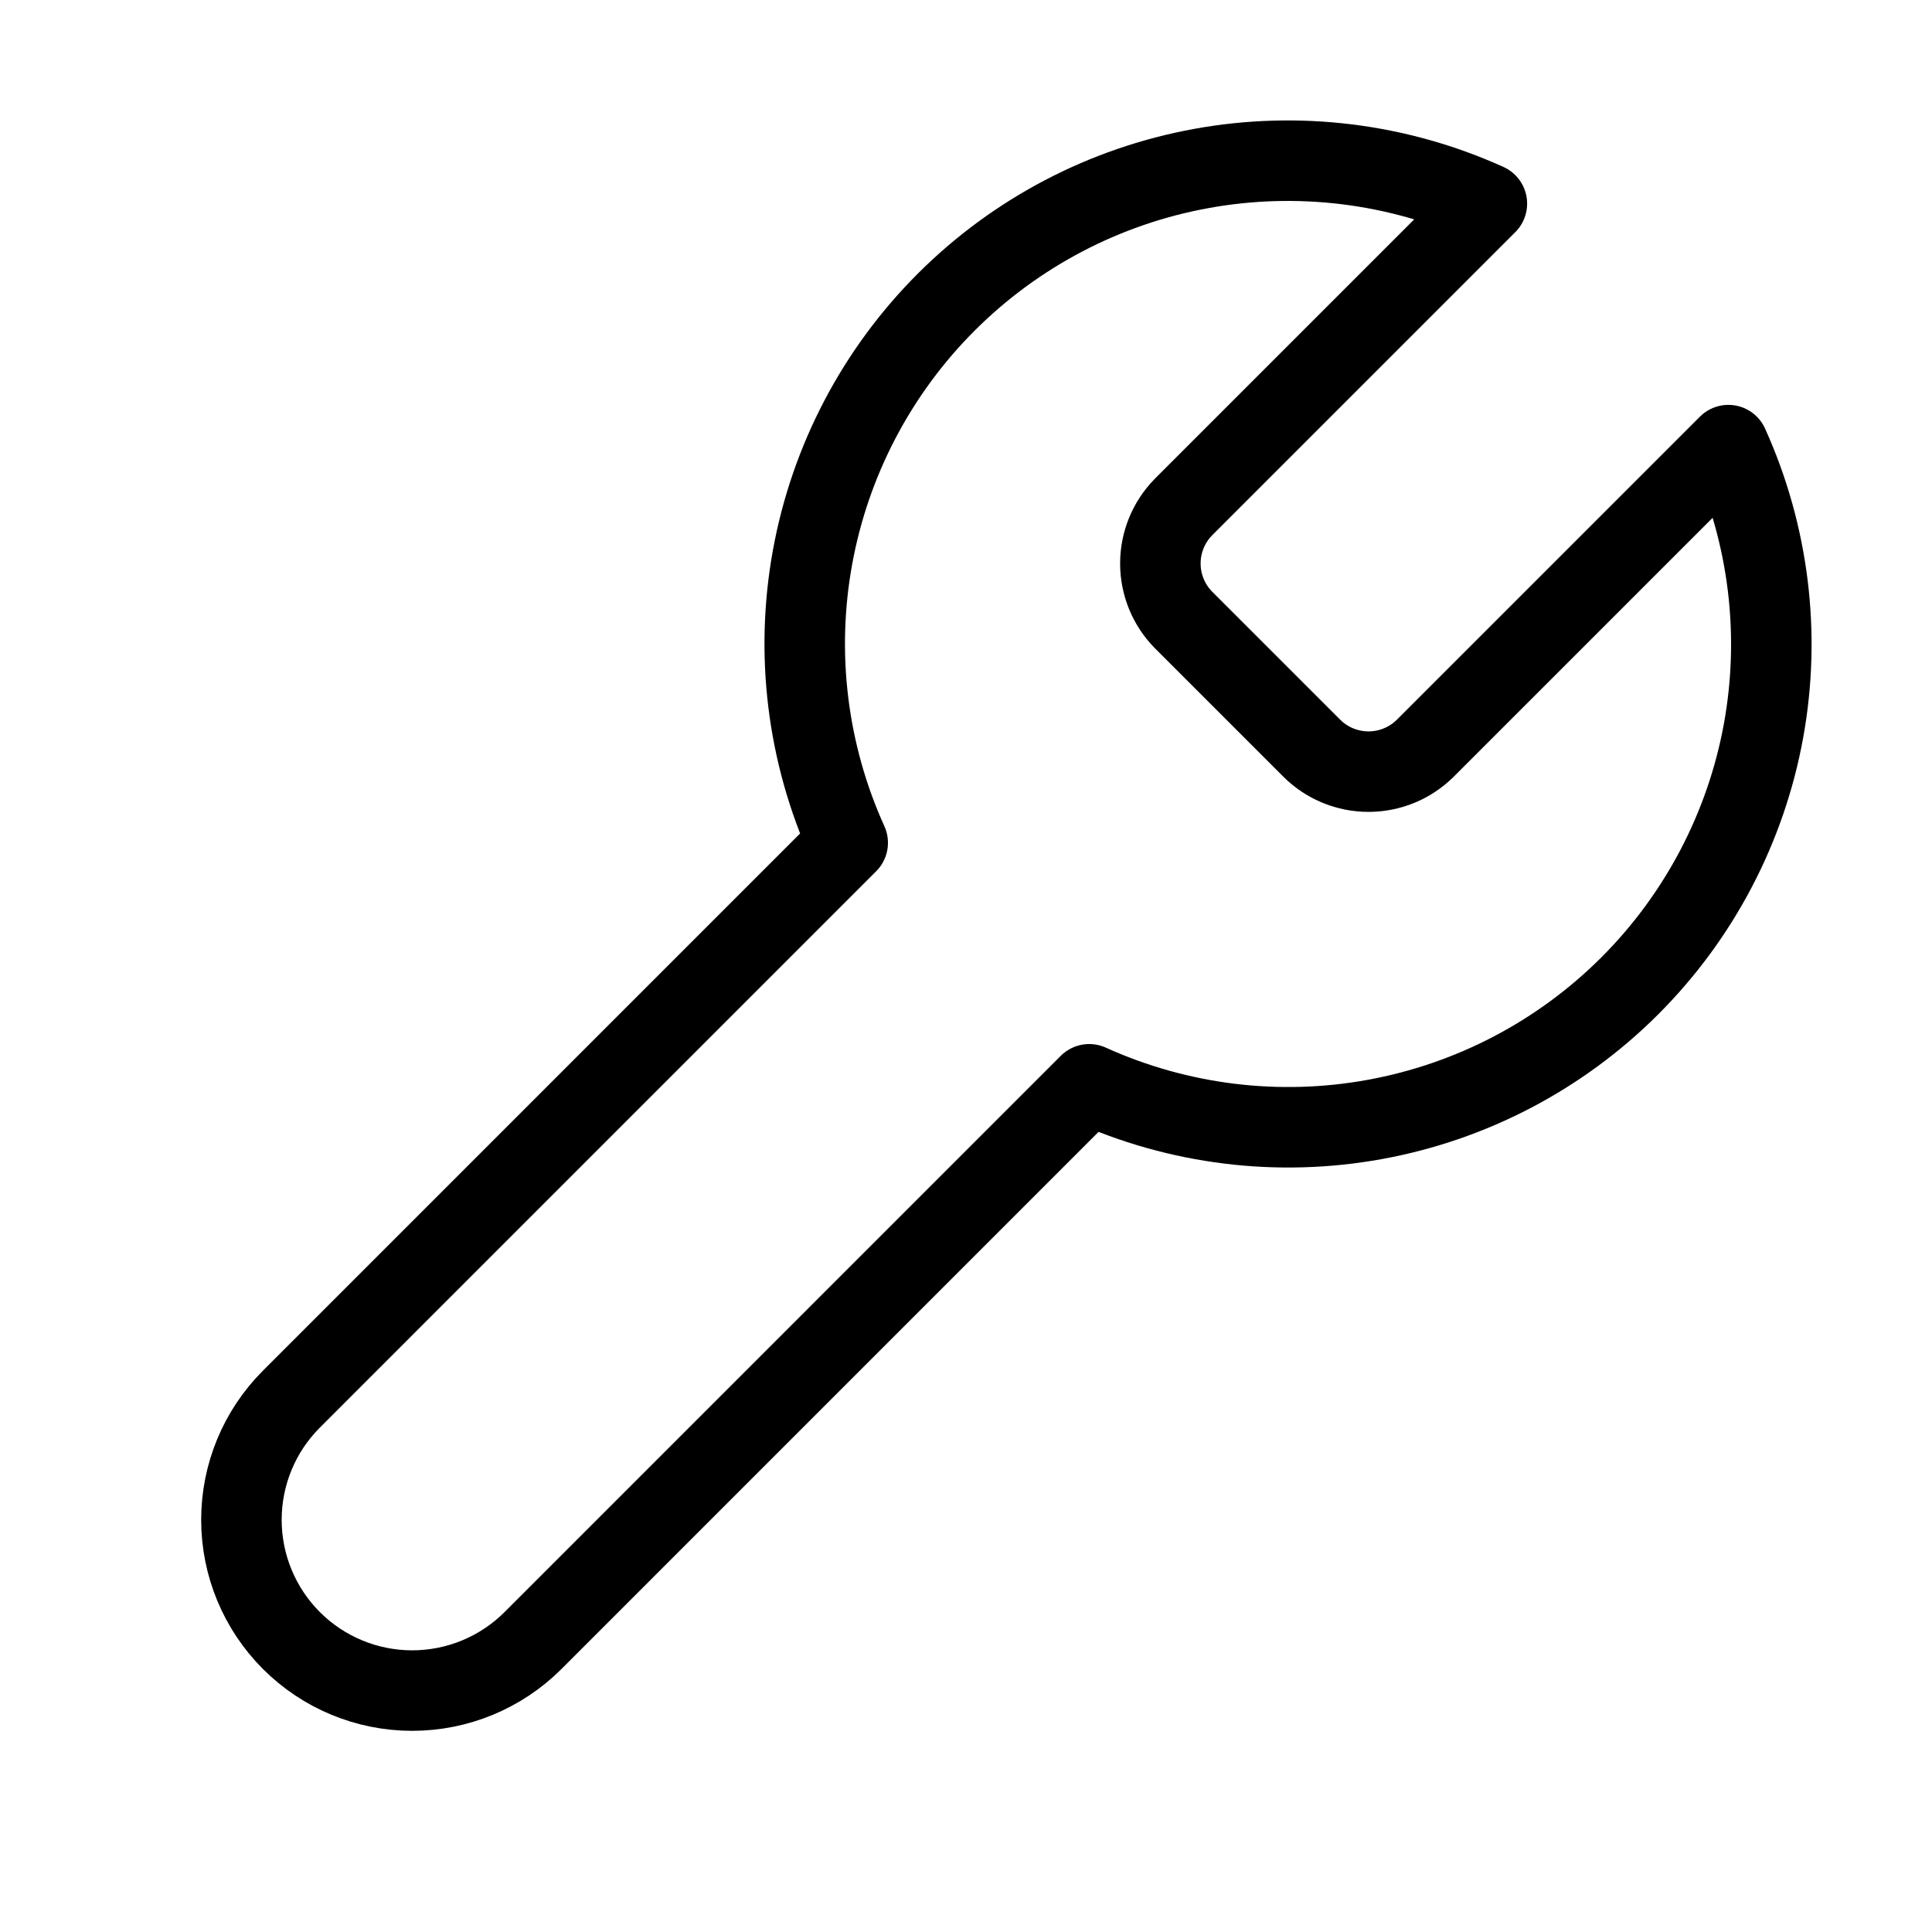
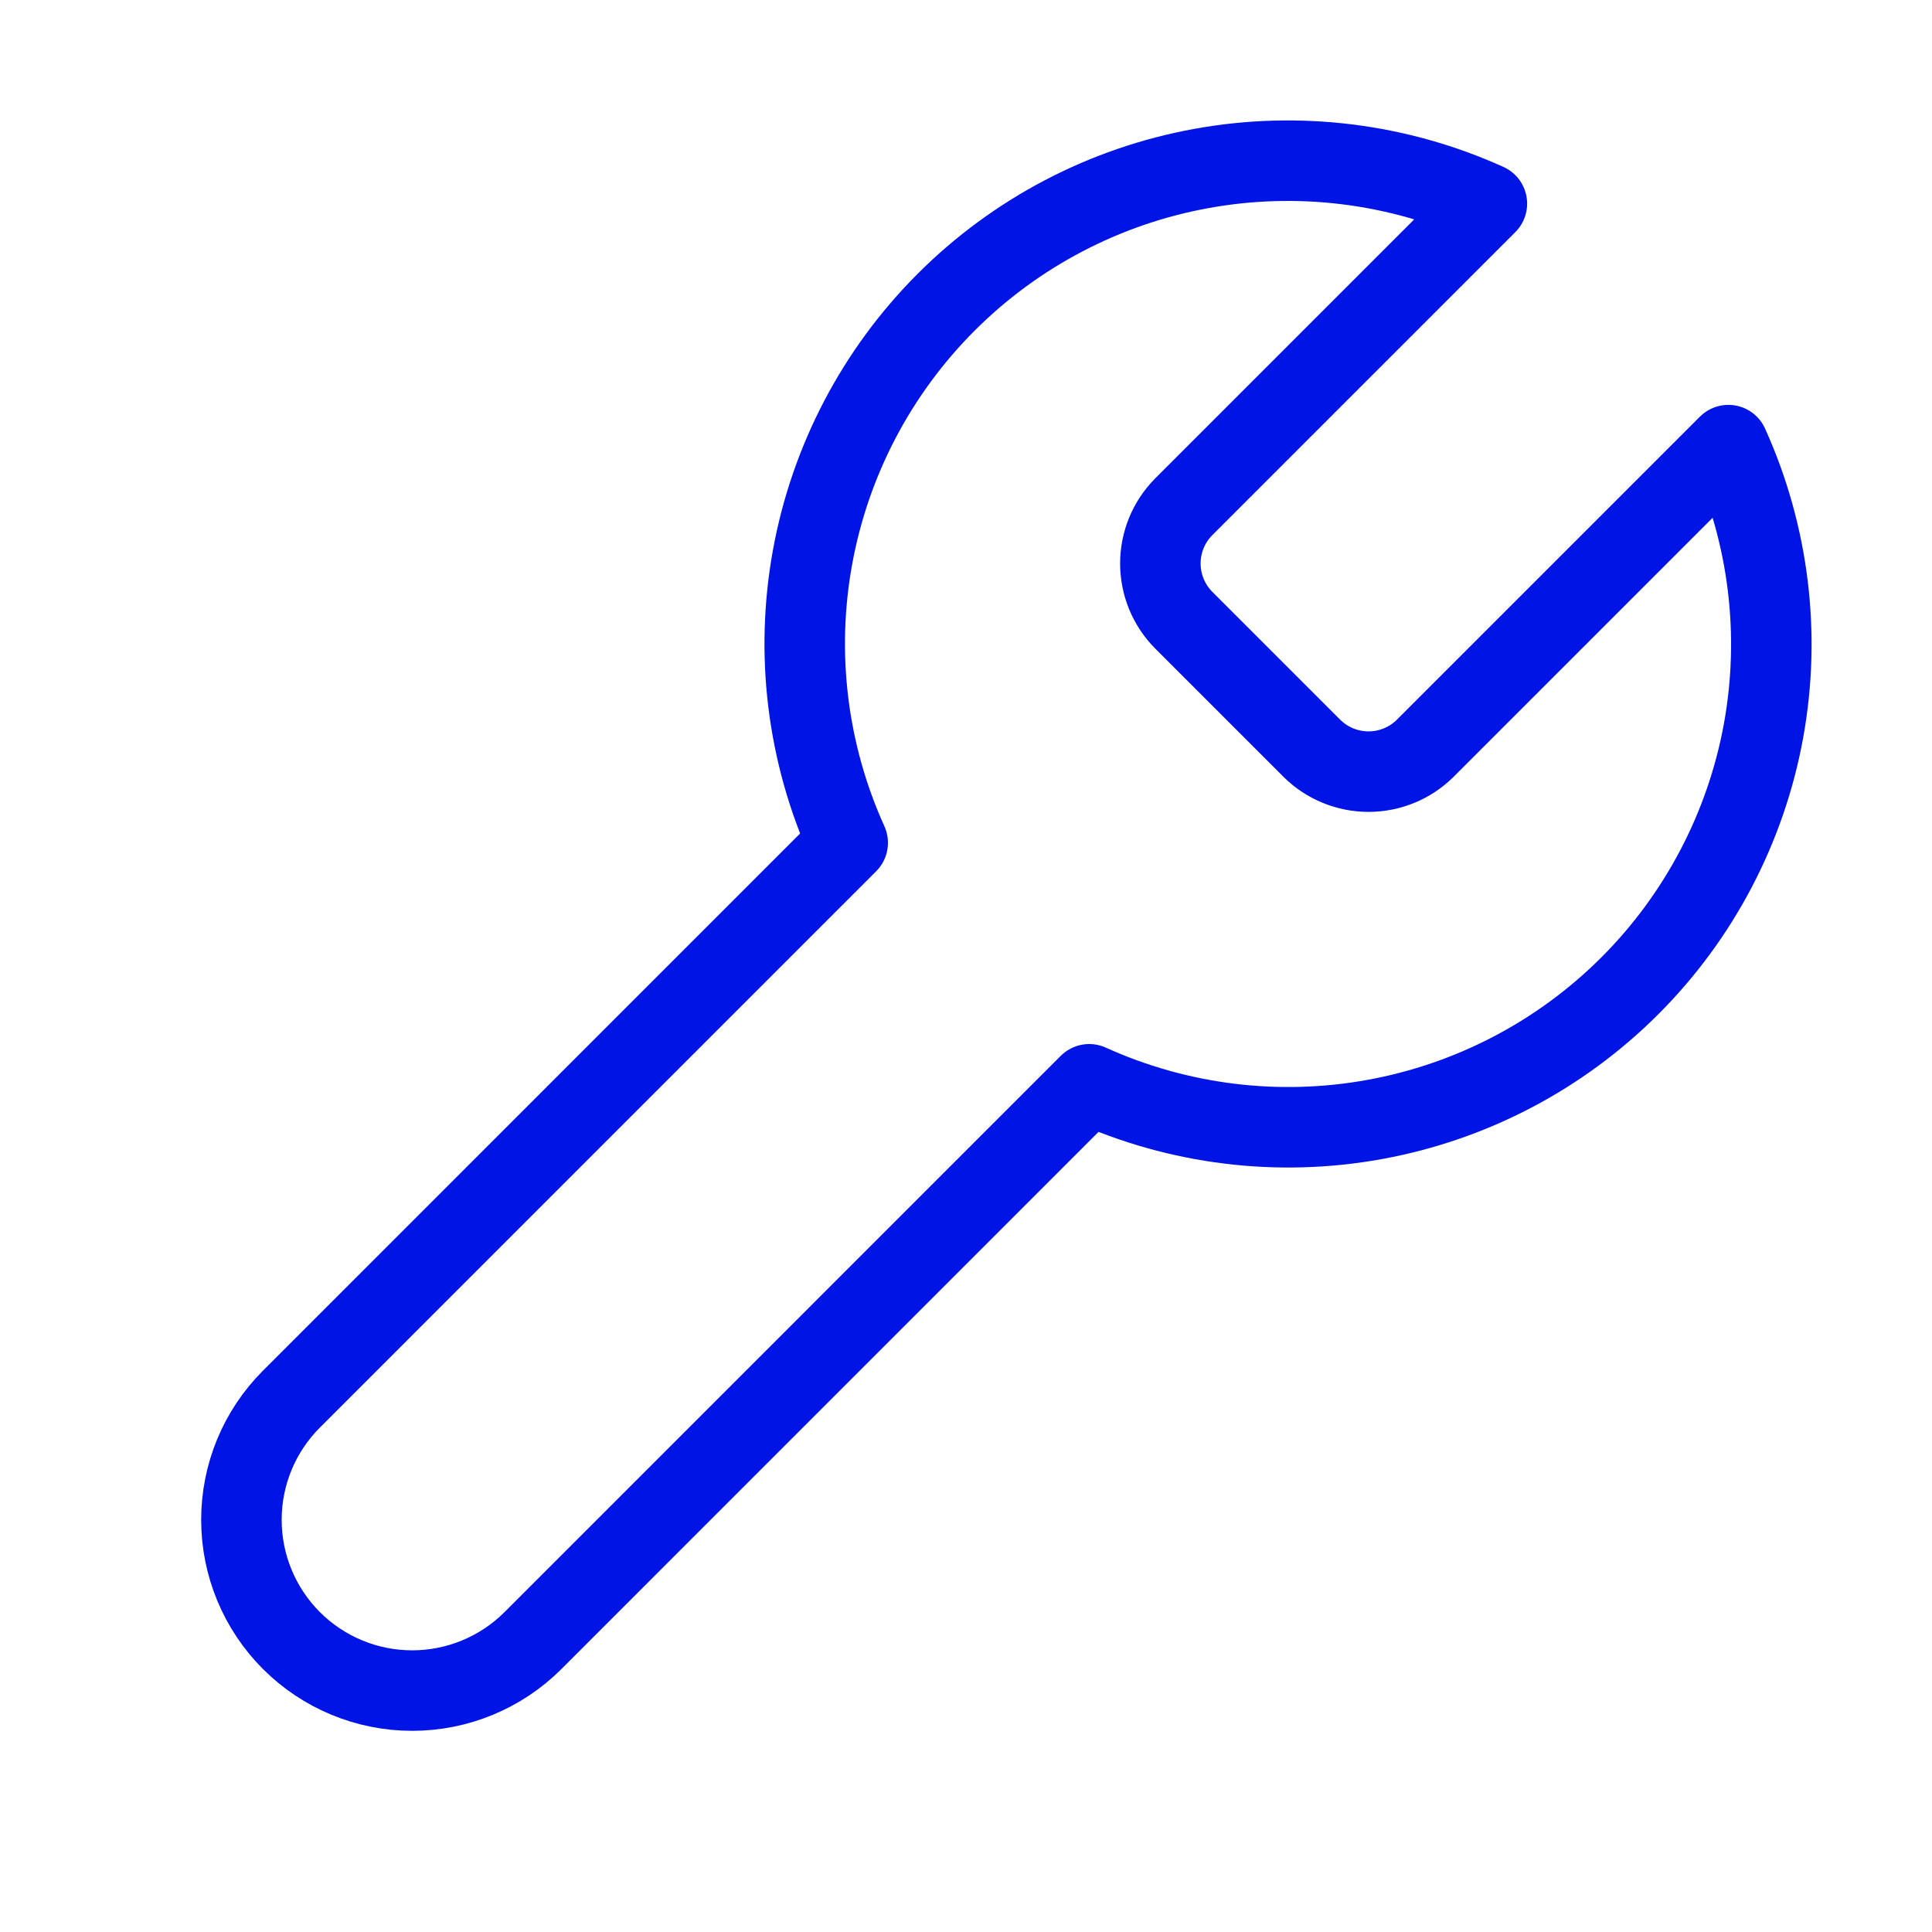
<svg xmlns="http://www.w3.org/2000/svg" width="48" height="48" viewBox="0 0 48 48" fill="none">
-   <path d="M29.401 12.6C29.034 12.973 28.829 13.476 28.829 13.999C28.829 14.523 29.034 15.026 29.401 15.399L32.601 18.599C32.974 18.966 33.477 19.171 34.001 19.171C34.524 19.171 35.027 18.966 35.401 18.599L42.941 11.059C43.946 13.282 44.251 15.758 43.814 18.158C43.376 20.558 42.218 22.767 40.493 24.492C38.768 26.217 36.559 27.375 34.159 27.812C31.759 28.25 29.283 27.945 27.061 26.939L13.241 40.76C12.445 41.555 11.366 42.002 10.241 42.002C9.115 42.002 8.036 41.555 7.241 40.76C6.445 39.964 5.998 38.885 5.998 37.76C5.998 36.634 6.445 35.555 7.241 34.76L21.061 20.939C20.055 18.717 19.75 16.241 20.188 13.841C20.625 11.441 21.783 9.232 23.508 7.507C25.233 5.782 27.443 4.624 29.842 4.187C32.242 3.749 34.718 4.054 36.941 5.059L29.421 12.579L29.401 12.6Z" stroke="black" stroke-width="2" stroke-linecap="round" stroke-linejoin="round" />
+   <path d="M29.401 12.6C29.034 12.973 28.829 13.476 28.829 13.999C28.829 14.523 29.034 15.026 29.401 15.399L32.601 18.599C32.974 18.966 33.477 19.171 34.001 19.171C34.524 19.171 35.027 18.966 35.401 18.599L42.941 11.059C43.946 13.282 44.251 15.758 43.814 18.158C43.376 20.558 42.218 22.767 40.493 24.492C38.768 26.217 36.559 27.375 34.159 27.812C31.759 28.25 29.283 27.945 27.061 26.939L13.241 40.76C12.445 41.555 11.366 42.002 10.241 42.002C9.115 42.002 8.036 41.555 7.241 40.76C6.445 39.964 5.998 38.885 5.998 37.76C5.998 36.634 6.445 35.555 7.241 34.76L21.061 20.939C20.055 18.717 19.75 16.241 20.188 13.841C20.625 11.441 21.783 9.232 23.508 7.507C25.233 5.782 27.443 4.624 29.842 4.187C32.242 3.749 34.718 4.054 36.941 5.059L29.421 12.579L29.401 12.6Z" stroke="#0014E6" stroke-width="2" stroke-linecap="round" stroke-linejoin="round" />
</svg>
